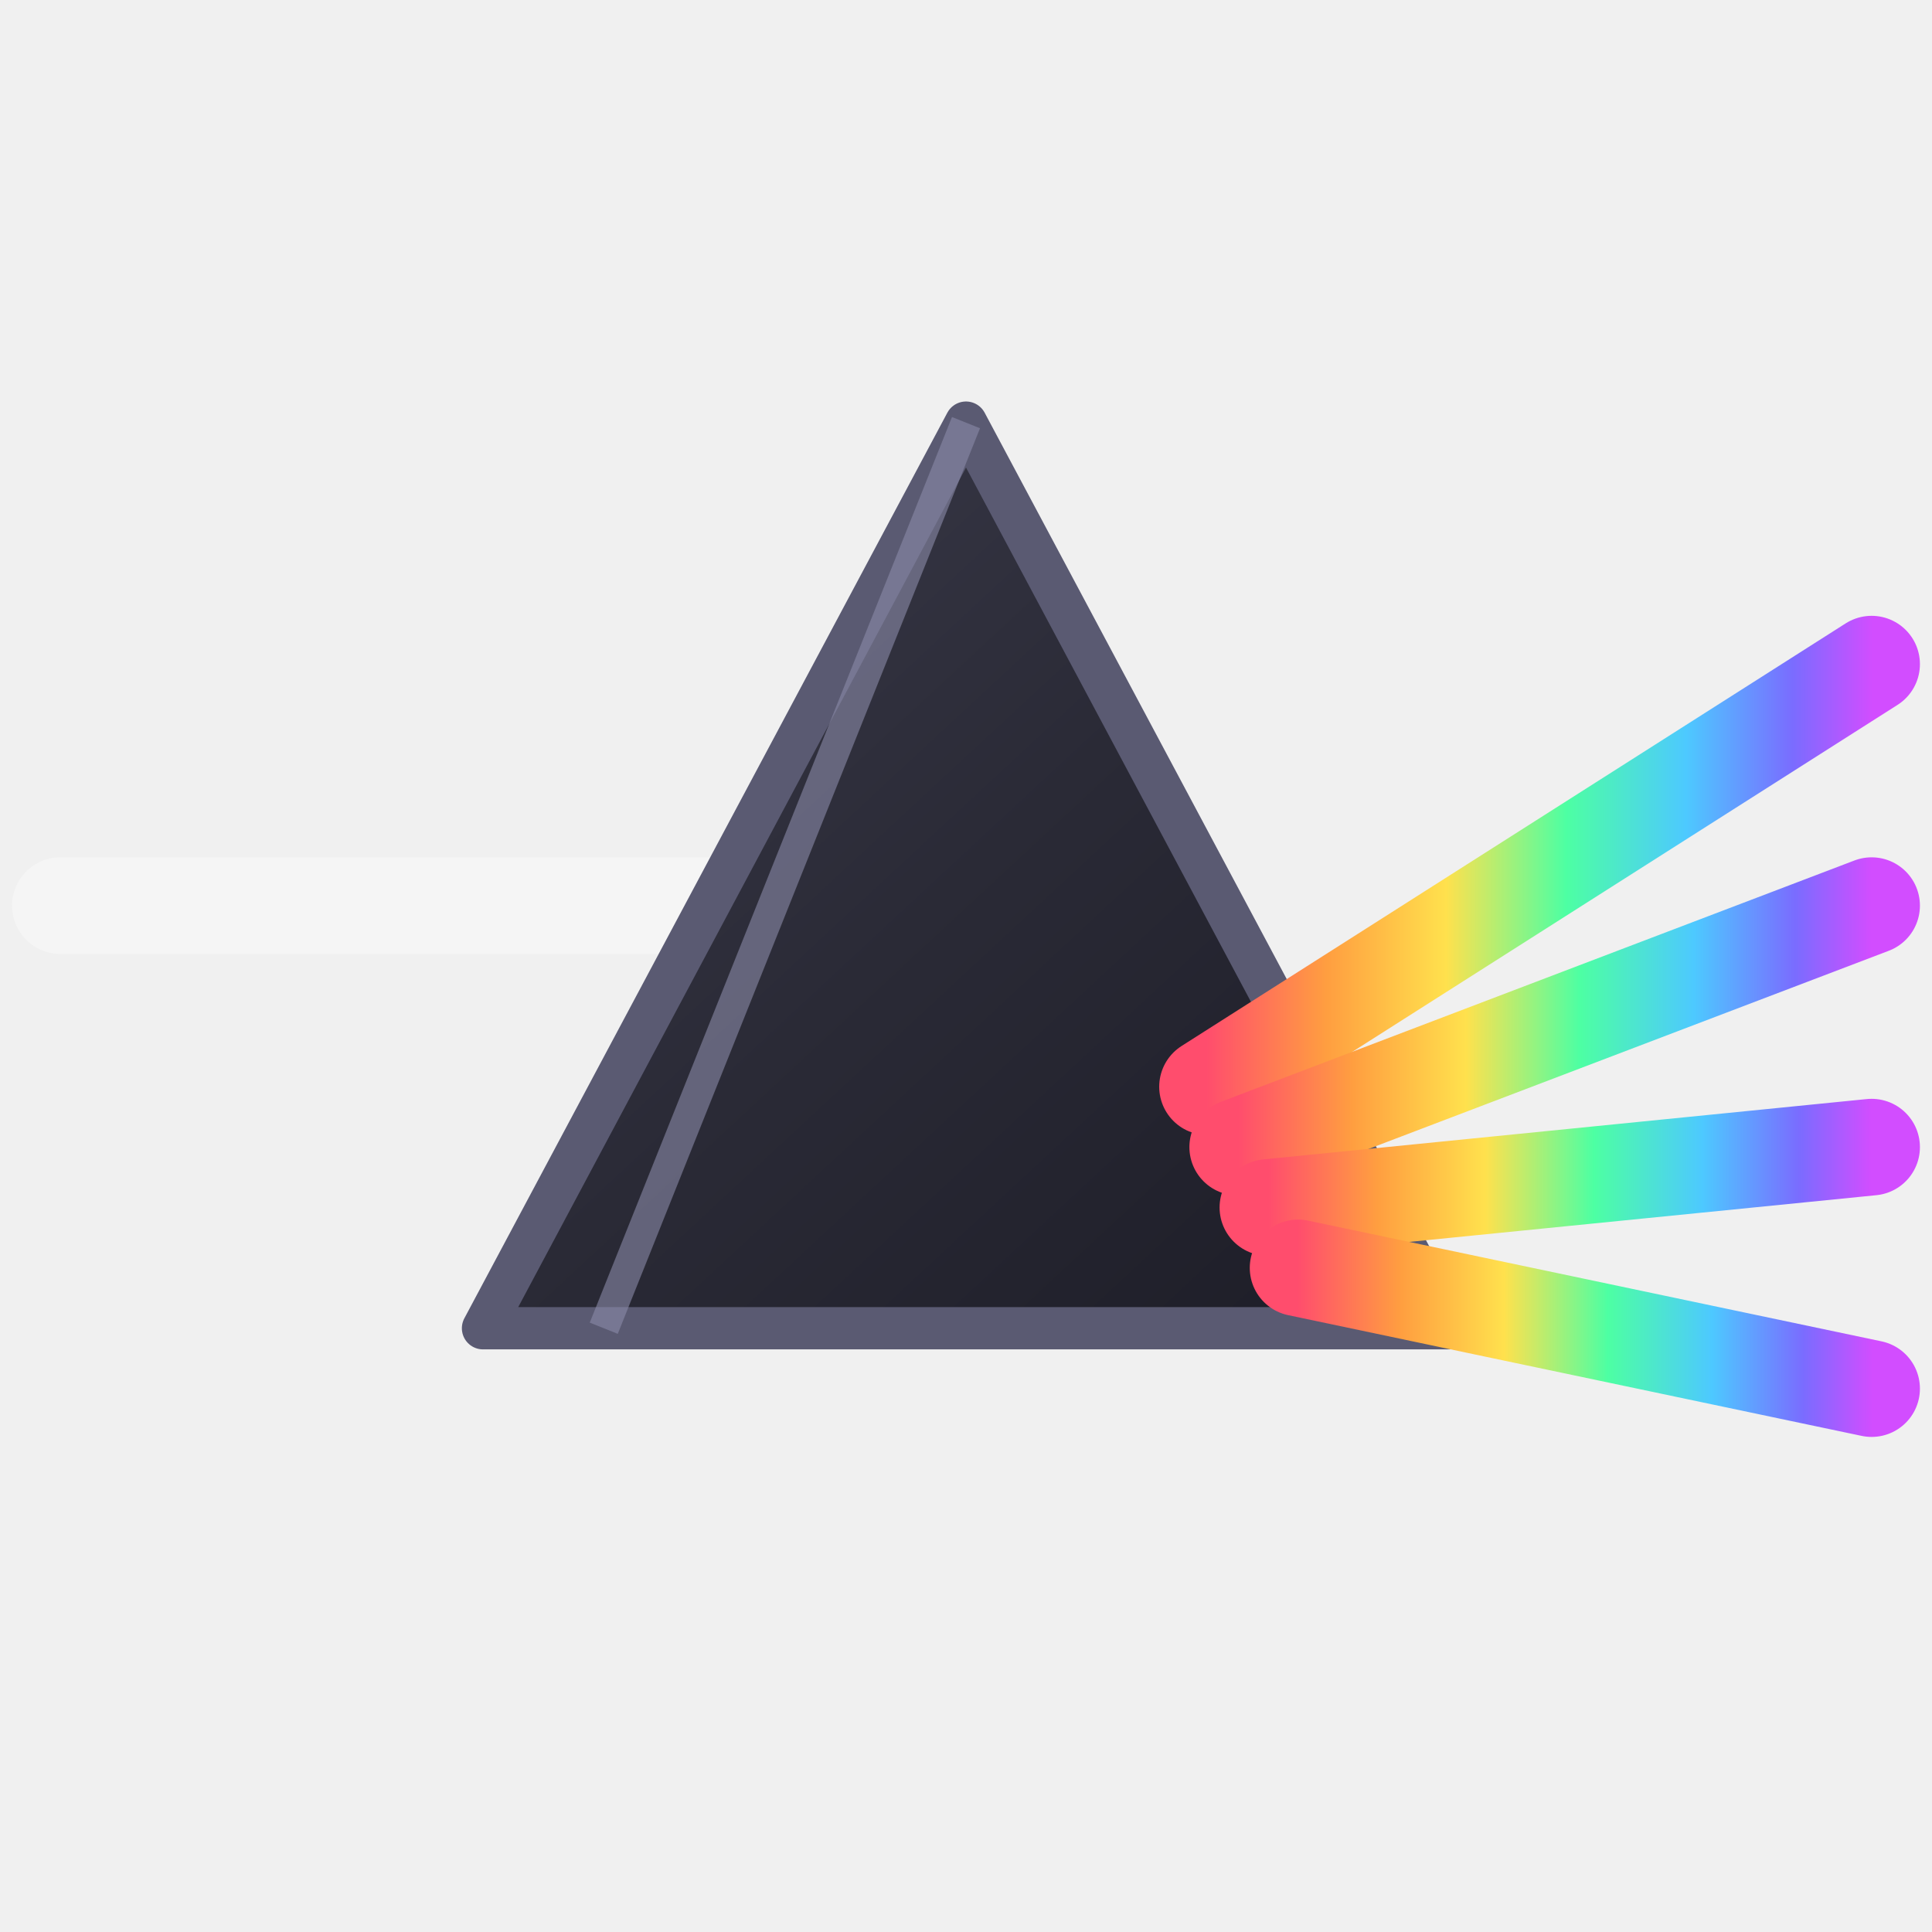
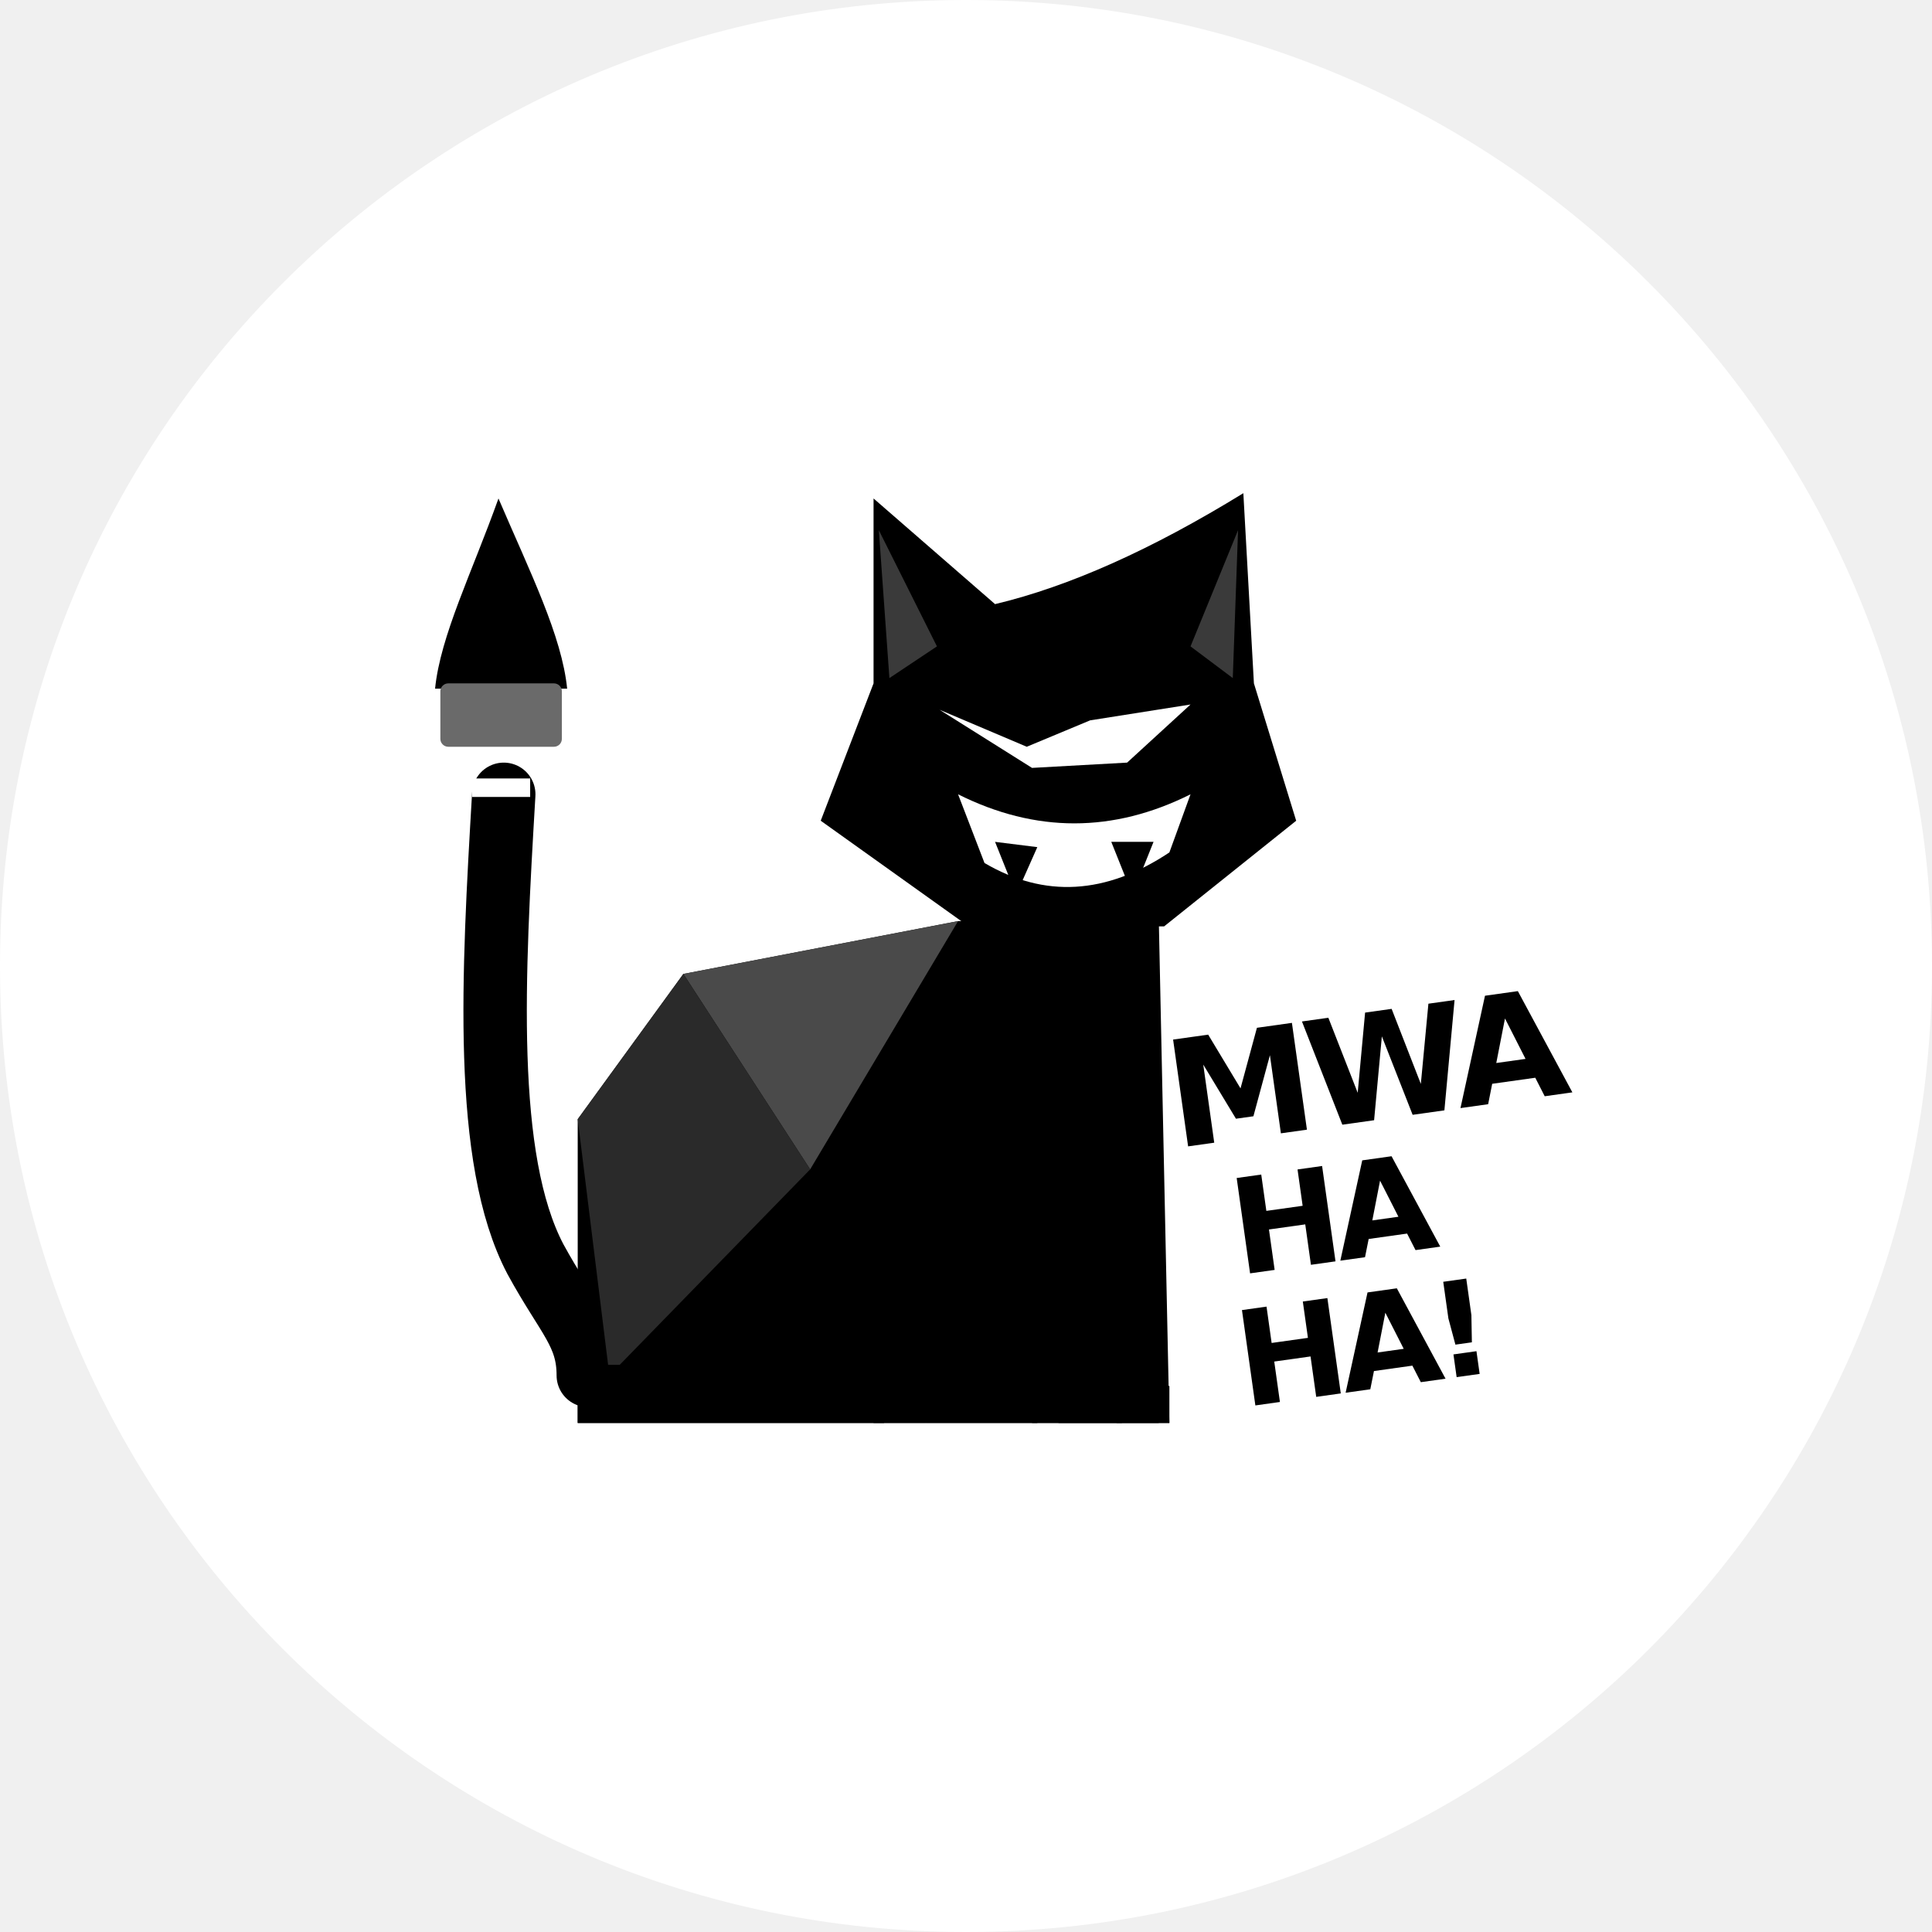
- <svg xmlns="http://www.w3.org/2000/svg" viewBox="0 0 64 64" width="64" height="64">
-   <defs>
-     <linearGradient id="glass" x1="0" y1="0" x2="1" y2="1">
-       <stop offset="0" stop-color="#3d3d4d" />
-       <stop offset="0.5" stop-color="#2a2a36" />
-       <stop offset="1" stop-color="#1c1c26" />
-     </linearGradient>
-     <linearGradient id="spectrum" x1="0" y1="0" x2="1" y2="0">
-       <stop offset="0" stop-color="#ff4d6d" />
-       <stop offset="0.18" stop-color="#ff9e40" />
-       <stop offset="0.36" stop-color="#ffe14d" />
-       <stop offset="0.54" stop-color="#4dffa3" />
-       <stop offset="0.72" stop-color="#4dc9ff" />
-       <stop offset="0.88" stop-color="#7a6cff" />
-       <stop offset="1" stop-color="#d24dff" />
-     </linearGradient>
-   </defs>
-   <path d="M2 30 L26 30" stroke="#f5f5f5" stroke-width="3.2" stroke-linecap="round" />
-   <path d="M32 14 L48 44 L16 44 Z" fill="url(#glass)" stroke="#5a5a72" stroke-width="1.4" stroke-linejoin="round" />
-   <path d="M32 14 L20 44" stroke="#8a8aa8" stroke-width="1" opacity="0.6" />
-   <g stroke="url(#spectrum)" stroke-width="3.2" stroke-linecap="round">
-     <path d="M40 36 L62 22" />
-     <path d="M41 38 L62 30" />
-     <path d="M42 40 L62 38" />
-     <path d="M43 42 L62 46" />
+ <svg xmlns="http://www.w3.org/2000/svg" viewBox="0 0 512 512" width="512" height="512">
+   <circle cx="256" cy="256" r="256" fill="#ffffff" />
+   <g transform="translate(256 256) scale(0.7) translate(-555 -517)">
+     <path d="M380 452 C 376 520, 372 590, 392 628 C 404 650, 412 656, 412 672" fill="none" stroke="#000" stroke-width="24" stroke-linecap="round" />
+     <path d="M378 340 C 390 368, 402 392, 404 412 L 354 412 C 356 392, 368 368, 378 340 Z" fill="#000" />
+     <rect x="356" y="410" width="46" height="24" rx="3" fill="#6a6a6a" />
+     <rect x="368" y="446" width="22" height="7" fill="#fff" />
+     <path d="M408 575 L 448 520 L 552 500 L 628 500 L 632 690 L 408 690 Z" fill="#000" />
+     <path d="M448 520 L 552 500 L 496 594 Z" fill="#4a4a4a" />
+     <path d="M408 575 L 448 520 L 496 594 L 420 672 Z" fill="#2a2a2a" />
+     <path d="M540 600 L 582 600 L 582 690 L 540 690 Z" fill="#000" />
+     <path d="M590 600 L 628 600 L 628 690 L 590 690 Z" fill="#000" />
+     <rect x="408" y="668" width="116" height="22" fill="#000" />
+     <rect x="520" y="676" width="20" height="14" fill="#000" />
+     <rect x="580" y="676" width="34" height="14" fill="#000" />
+     <rect x="612" y="676" width="20" height="14" fill="#000" />
+     <path d="M520 340 L 566 380 Q 608 370 660 338 L 664 410 L 680 462 L 630 502 L 556 502 L 500 462 L 520 410 Z" fill="#000" />
+     <path d="M522 352 L 544 396 L 526 408 Z" fill="#3a3a3a" />
+     <path d="M658 352 L 640 396 L 656 408 Z" fill="#3a3a3a" />
+     <path d="M545 420 L 578 434 L 602 424 L 640 418 L 616 440 L 580 442 Z" fill="#fff" />
+     <path d="M552 452 Q 596 474 640 452 L 632 474 Q 596 498 562 478 Z" fill="#fff" />
+     <path d="M566 470 L 574 490 L 582 472 Z" fill="#000" />
+     <path d="M610 470 L 618 490 L 626 470 Z" fill="#000" />
+     <g font-family="'Arial Black', 'Impact', 'DejaVu Sans', sans-serif" font-weight="900" fill="#000">
+       <text x="634" y="586" font-size="56" transform="rotate(-8 634 586)" letter-spacing="-3">MWA</text>
+       <text x="658" y="634" font-size="50" transform="rotate(-8 658 634)" letter-spacing="-3">HA</text>
+       <text x="660" y="684" font-size="50" transform="rotate(-8 660 684)" letter-spacing="-3">HA!</text>
+     </g>
  </g>
</svg>
